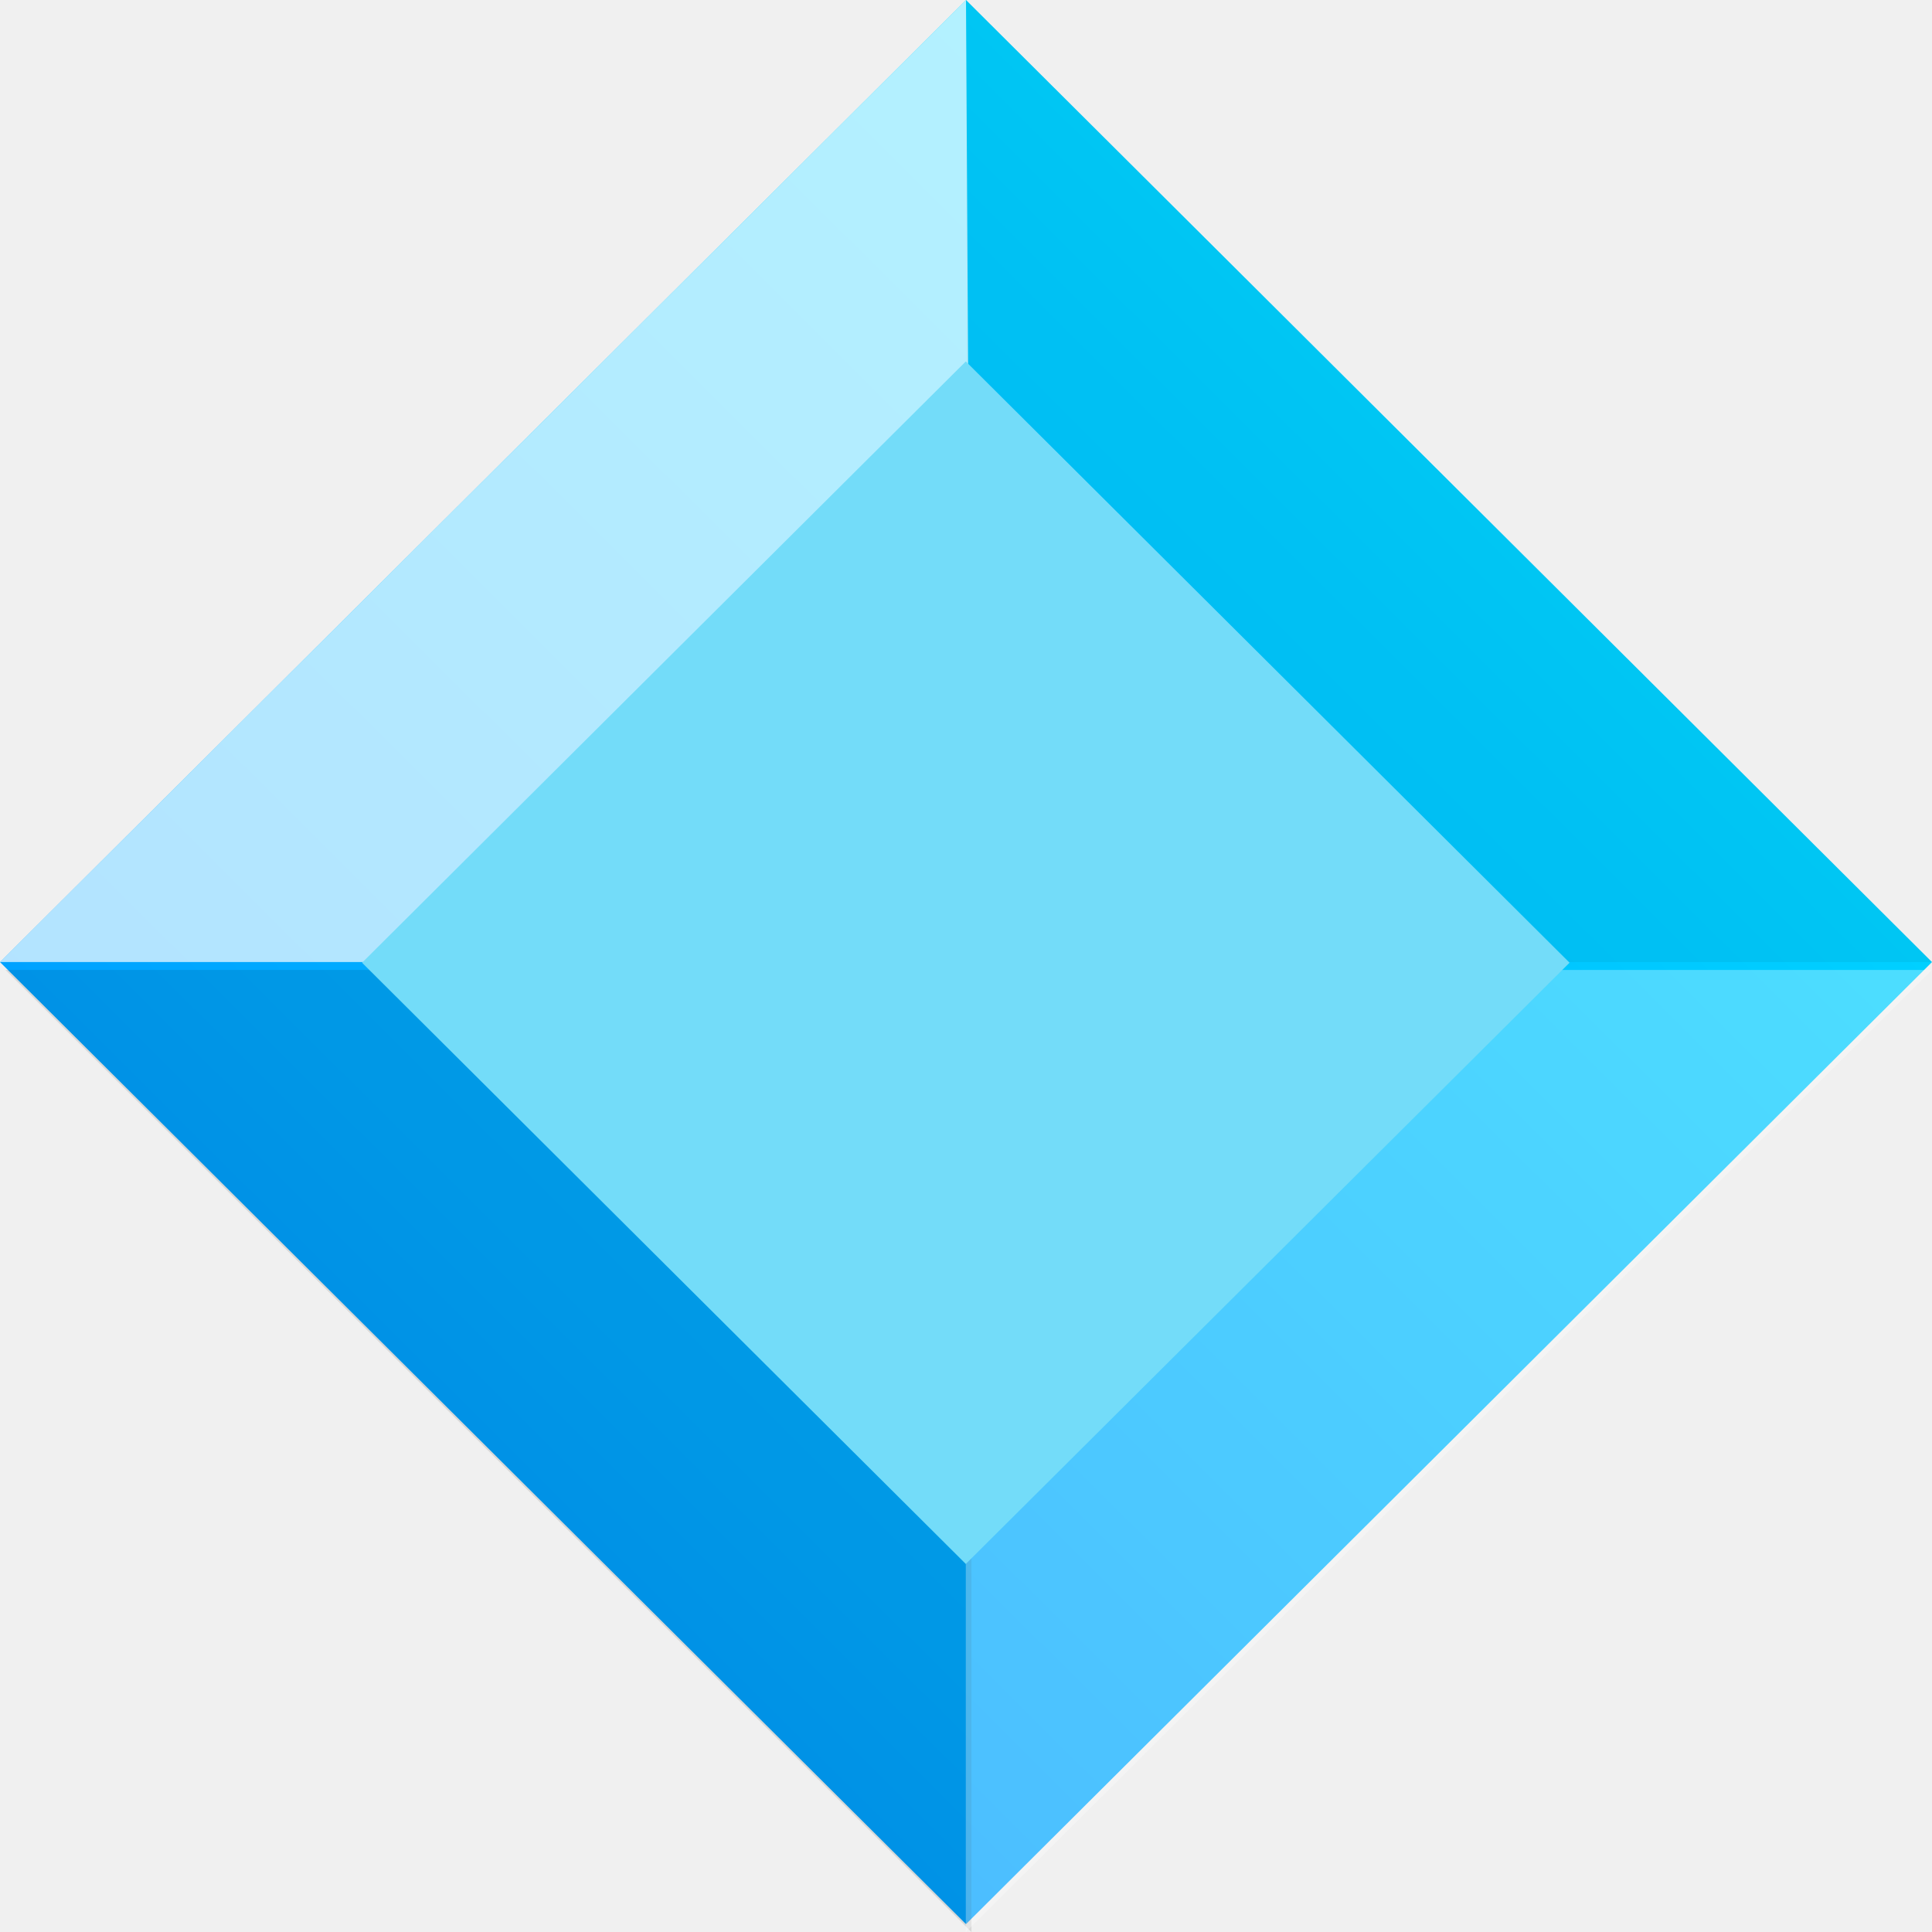
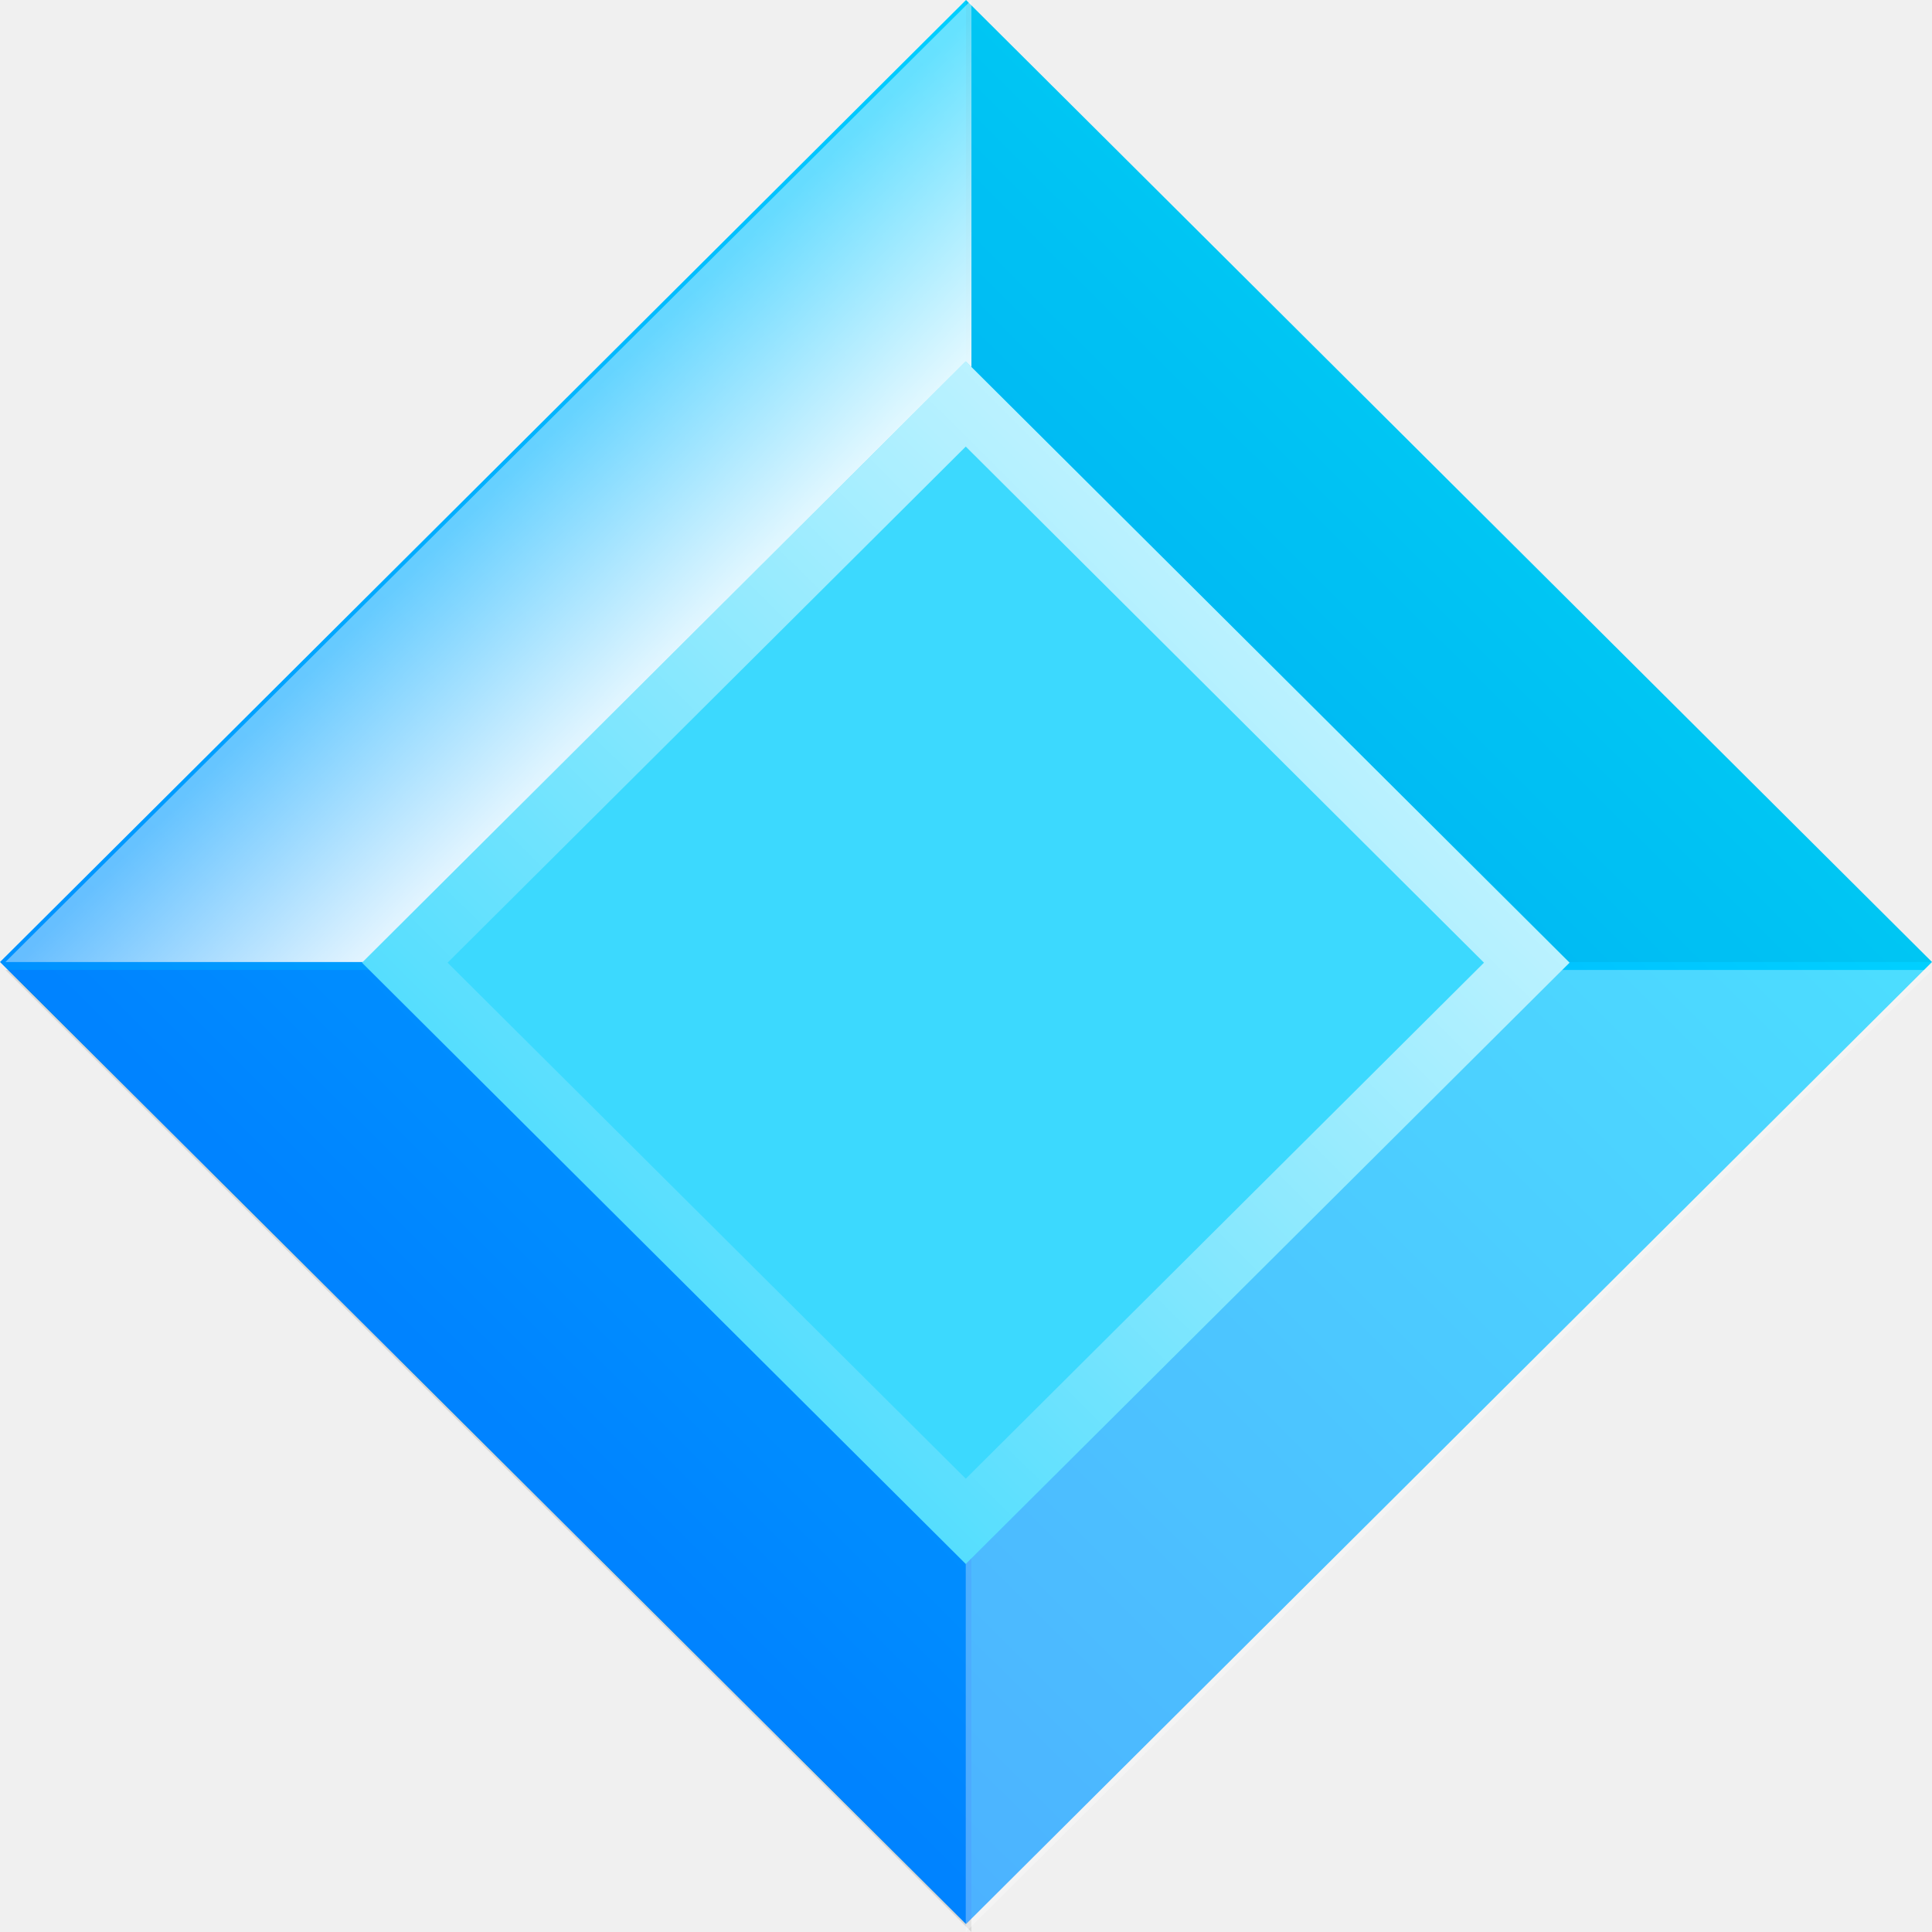
- <svg xmlns="http://www.w3.org/2000/svg" width="40" height="40" viewBox="0 0 40 40" fill="none">
-   <path d="M20 0L40 19.919L20 39.837L3.11794e-06 19.919L20 0Z" fill="url(#paint0_linear_3159_66131)" />
-   <path opacity="0.05" d="M20 0L40 19.919H20V0Z" fill="black" />
-   <path opacity="0.7" d="M0 19.918L20 0L20.114 19.918L0 19.918Z" fill="white" />
-   <path opacity="0.1" d="M20.113 40.001L0.113 20.082L20.113 20.082L20.113 40.001Z" fill="black" />
-   <path opacity="0.3" d="M39.996 20.082L19.996 40L19.996 20.082L39.996 20.082Z" fill="white" />
-   <path d="M19.996 7.483L32.496 19.932L19.996 32.38L7.496 19.932L19.996 7.483Z" fill="#73DCF9" />
+ <svg xmlns="http://www.w3.org/2000/svg" width="32" height="32" viewBox="0 0 32 32" fill="none">
+   <path d="M16 0L32 15.934L16 31.869L3.03493e-06 15.934L16 0Z" fill="url(#paint0_linear_3192_89988)" />
+   <path opacity="0.05" d="M16 0L32 15.934H16V0Z" fill="black" />
+   <path d="M0.09 15.934L16.09 -8.32669e-05L16.09 15.934L0.09 15.934Z" fill="url(#paint1_linear_3192_89988)" />
+   <g opacity="0.1" style="mix-blend-mode:color-burn">
+     <path d="M16.09 32L0.09 16.066L16.09 16.066L16.09 32Z" fill="black" />
+   </g>
+   <path opacity="0.3" d="M31.996 16.066L15.996 32L15.996 16.066L31.996 16.066Z" fill="white" />
+   <path d="M15.996 5.986L25.996 15.945L15.996 25.904L5.996 15.945L15.996 5.986Z" fill="#3CD9FE" />
+   <path d="M25.288 15.945L15.996 25.198L6.705 15.945L15.996 6.691L25.288 15.945Z" stroke="url(#paint2_linear_3192_89988)" stroke-opacity="0.65" />
  <defs>
-     <linearGradient id="paint0_linear_3159_66131" x1="30" y1="9.959" x2="10.082" y2="29.959" gradientUnits="userSpaceOnUse">
+     <linearGradient id="paint0_linear_3192_89988" x1="24" y1="7.967" x2="8.066" y2="23.967" gradientUnits="userSpaceOnUse">
      <stop stop-color="#00D0FF" />
-       <stop offset="1" stop-color="#00A2FF" />
+       <stop offset="1" stop-color="#0091FF" />
+     </linearGradient>
+     <linearGradient id="paint1_linear_3192_89988" x1="8.215" y1="8.07" x2="11.7" y2="11.584" gradientUnits="userSpaceOnUse">
+       <stop stop-color="white" stop-opacity="0.4" />
+       <stop offset="1" stop-color="white" />
+     </linearGradient>
+     <linearGradient id="paint2_linear_3192_89988" x1="20.996" y1="10.965" x2="11.037" y2="20.965" gradientUnits="userSpaceOnUse">
+       <stop stop-color="white" />
+       <stop offset="1" stop-color="white" stop-opacity="0.2" />
    </linearGradient>
  </defs>
</svg>
